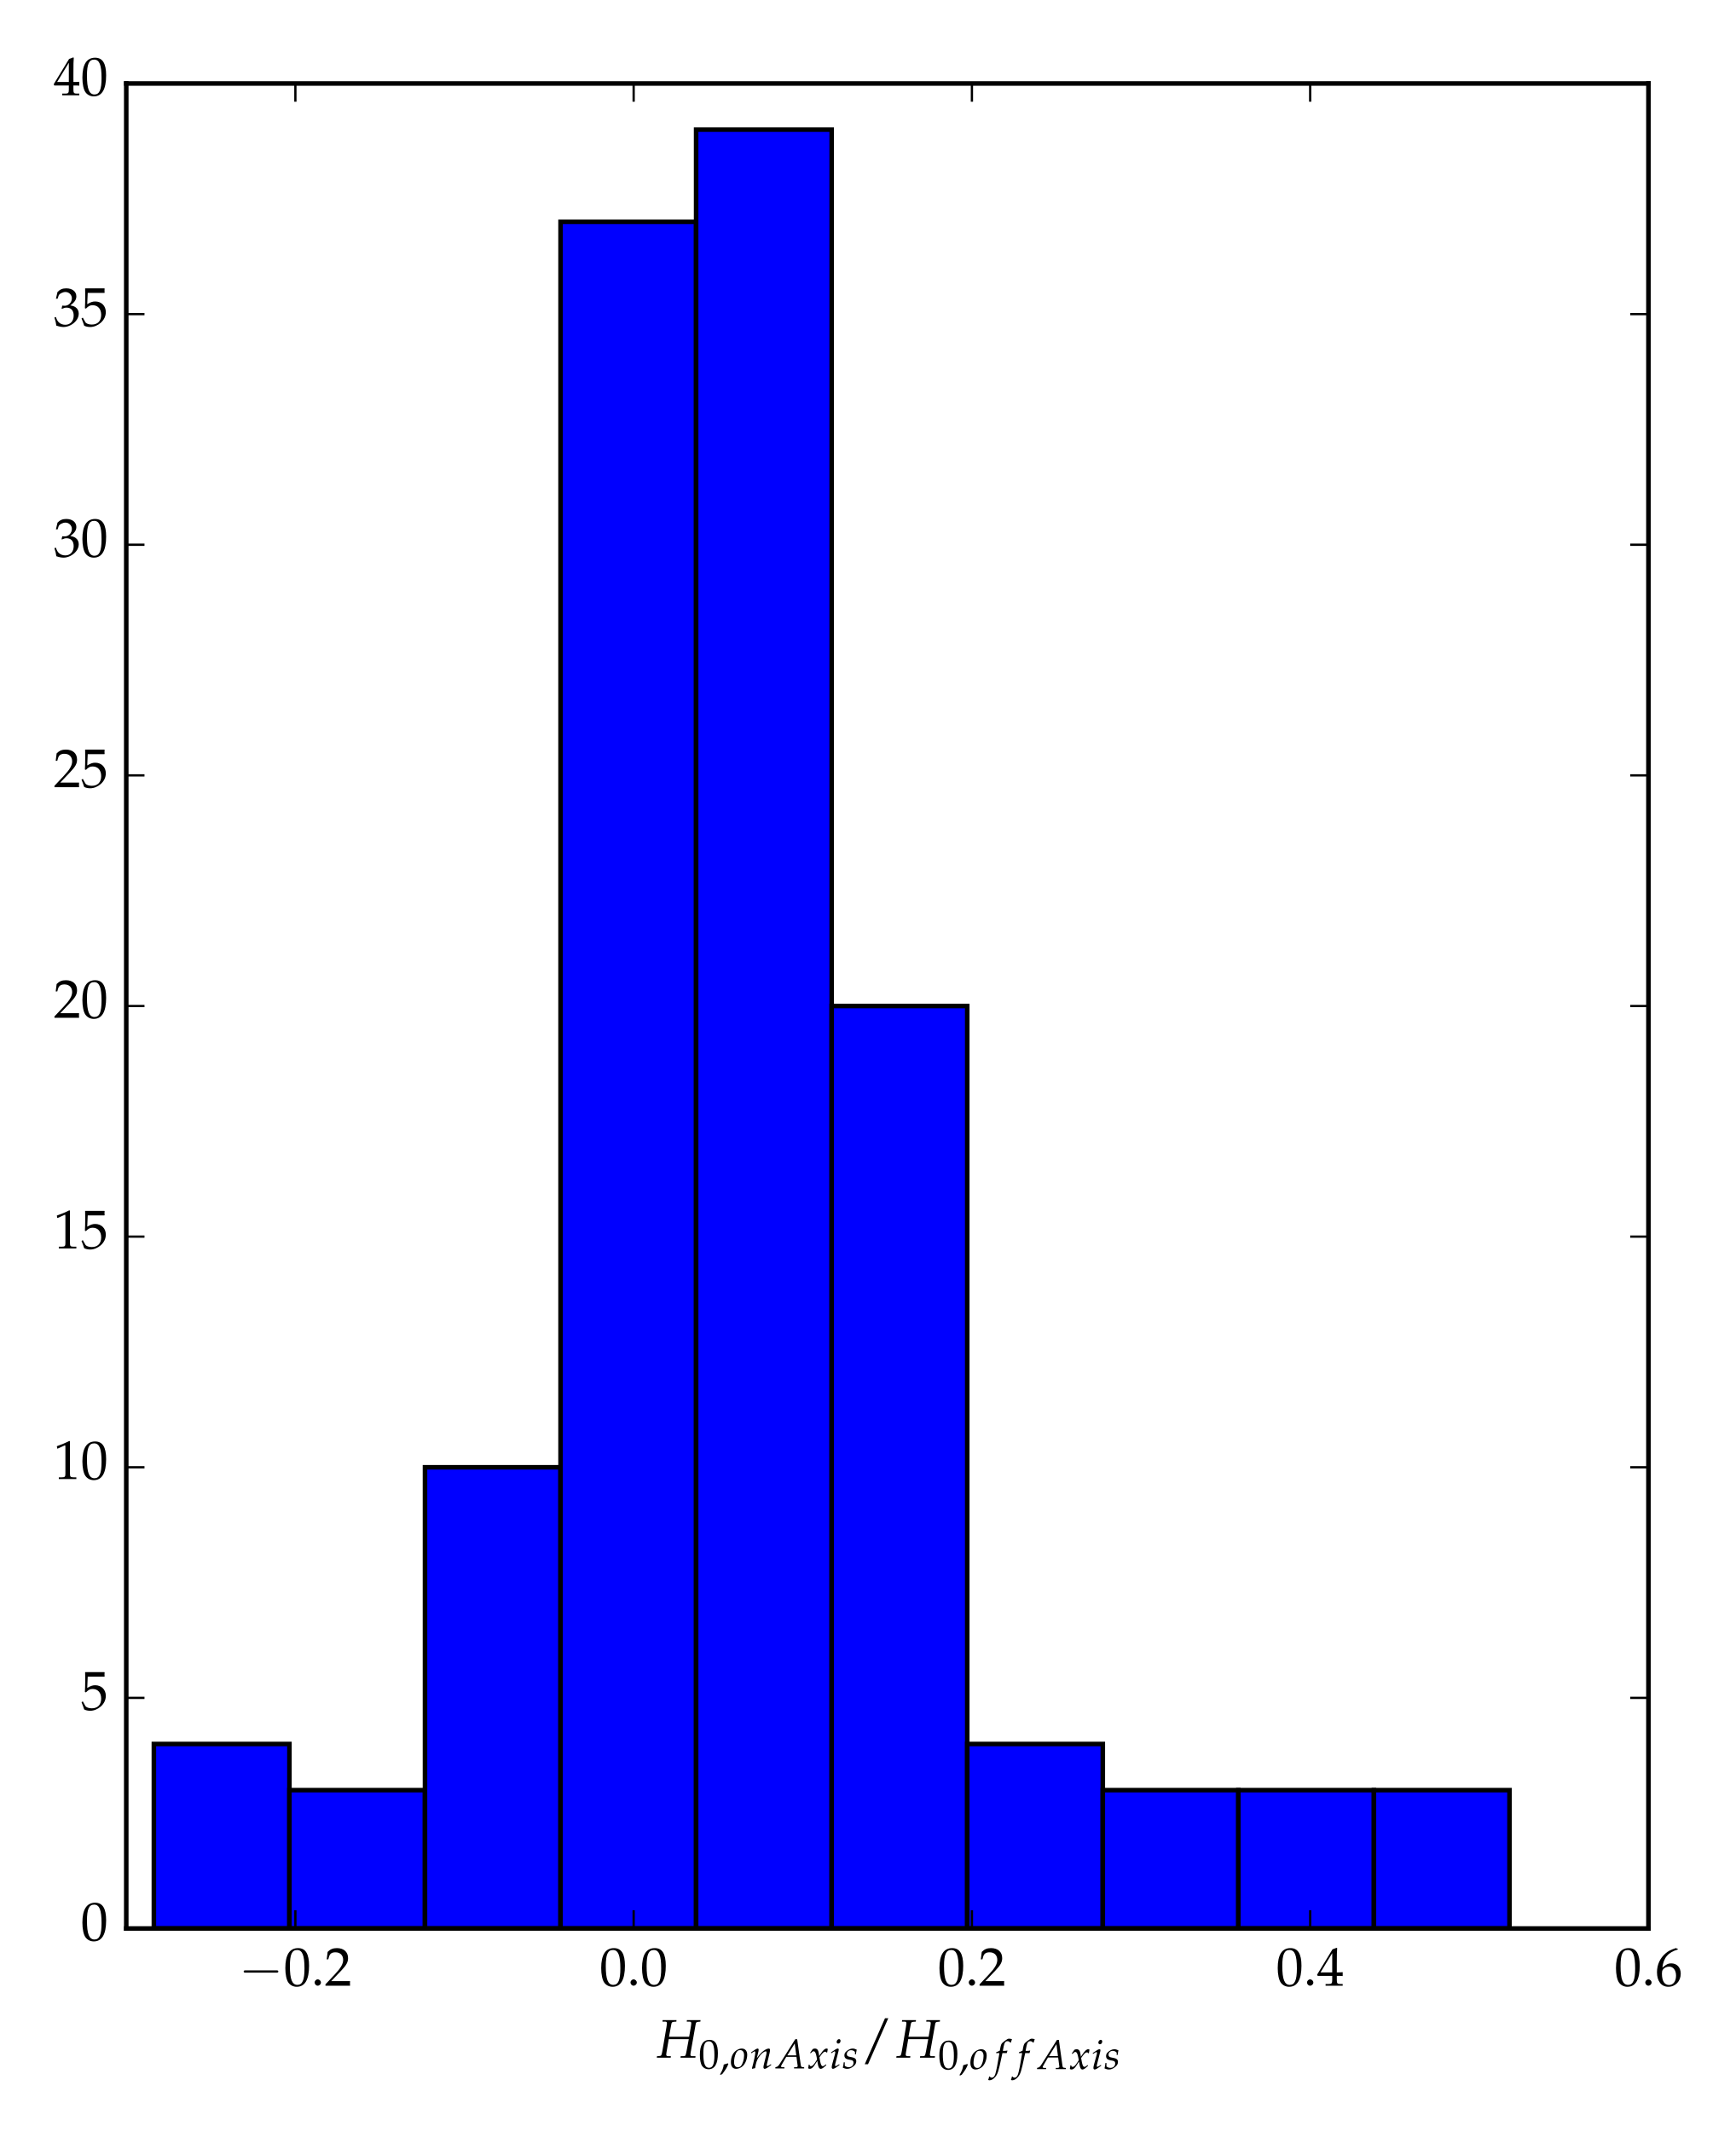
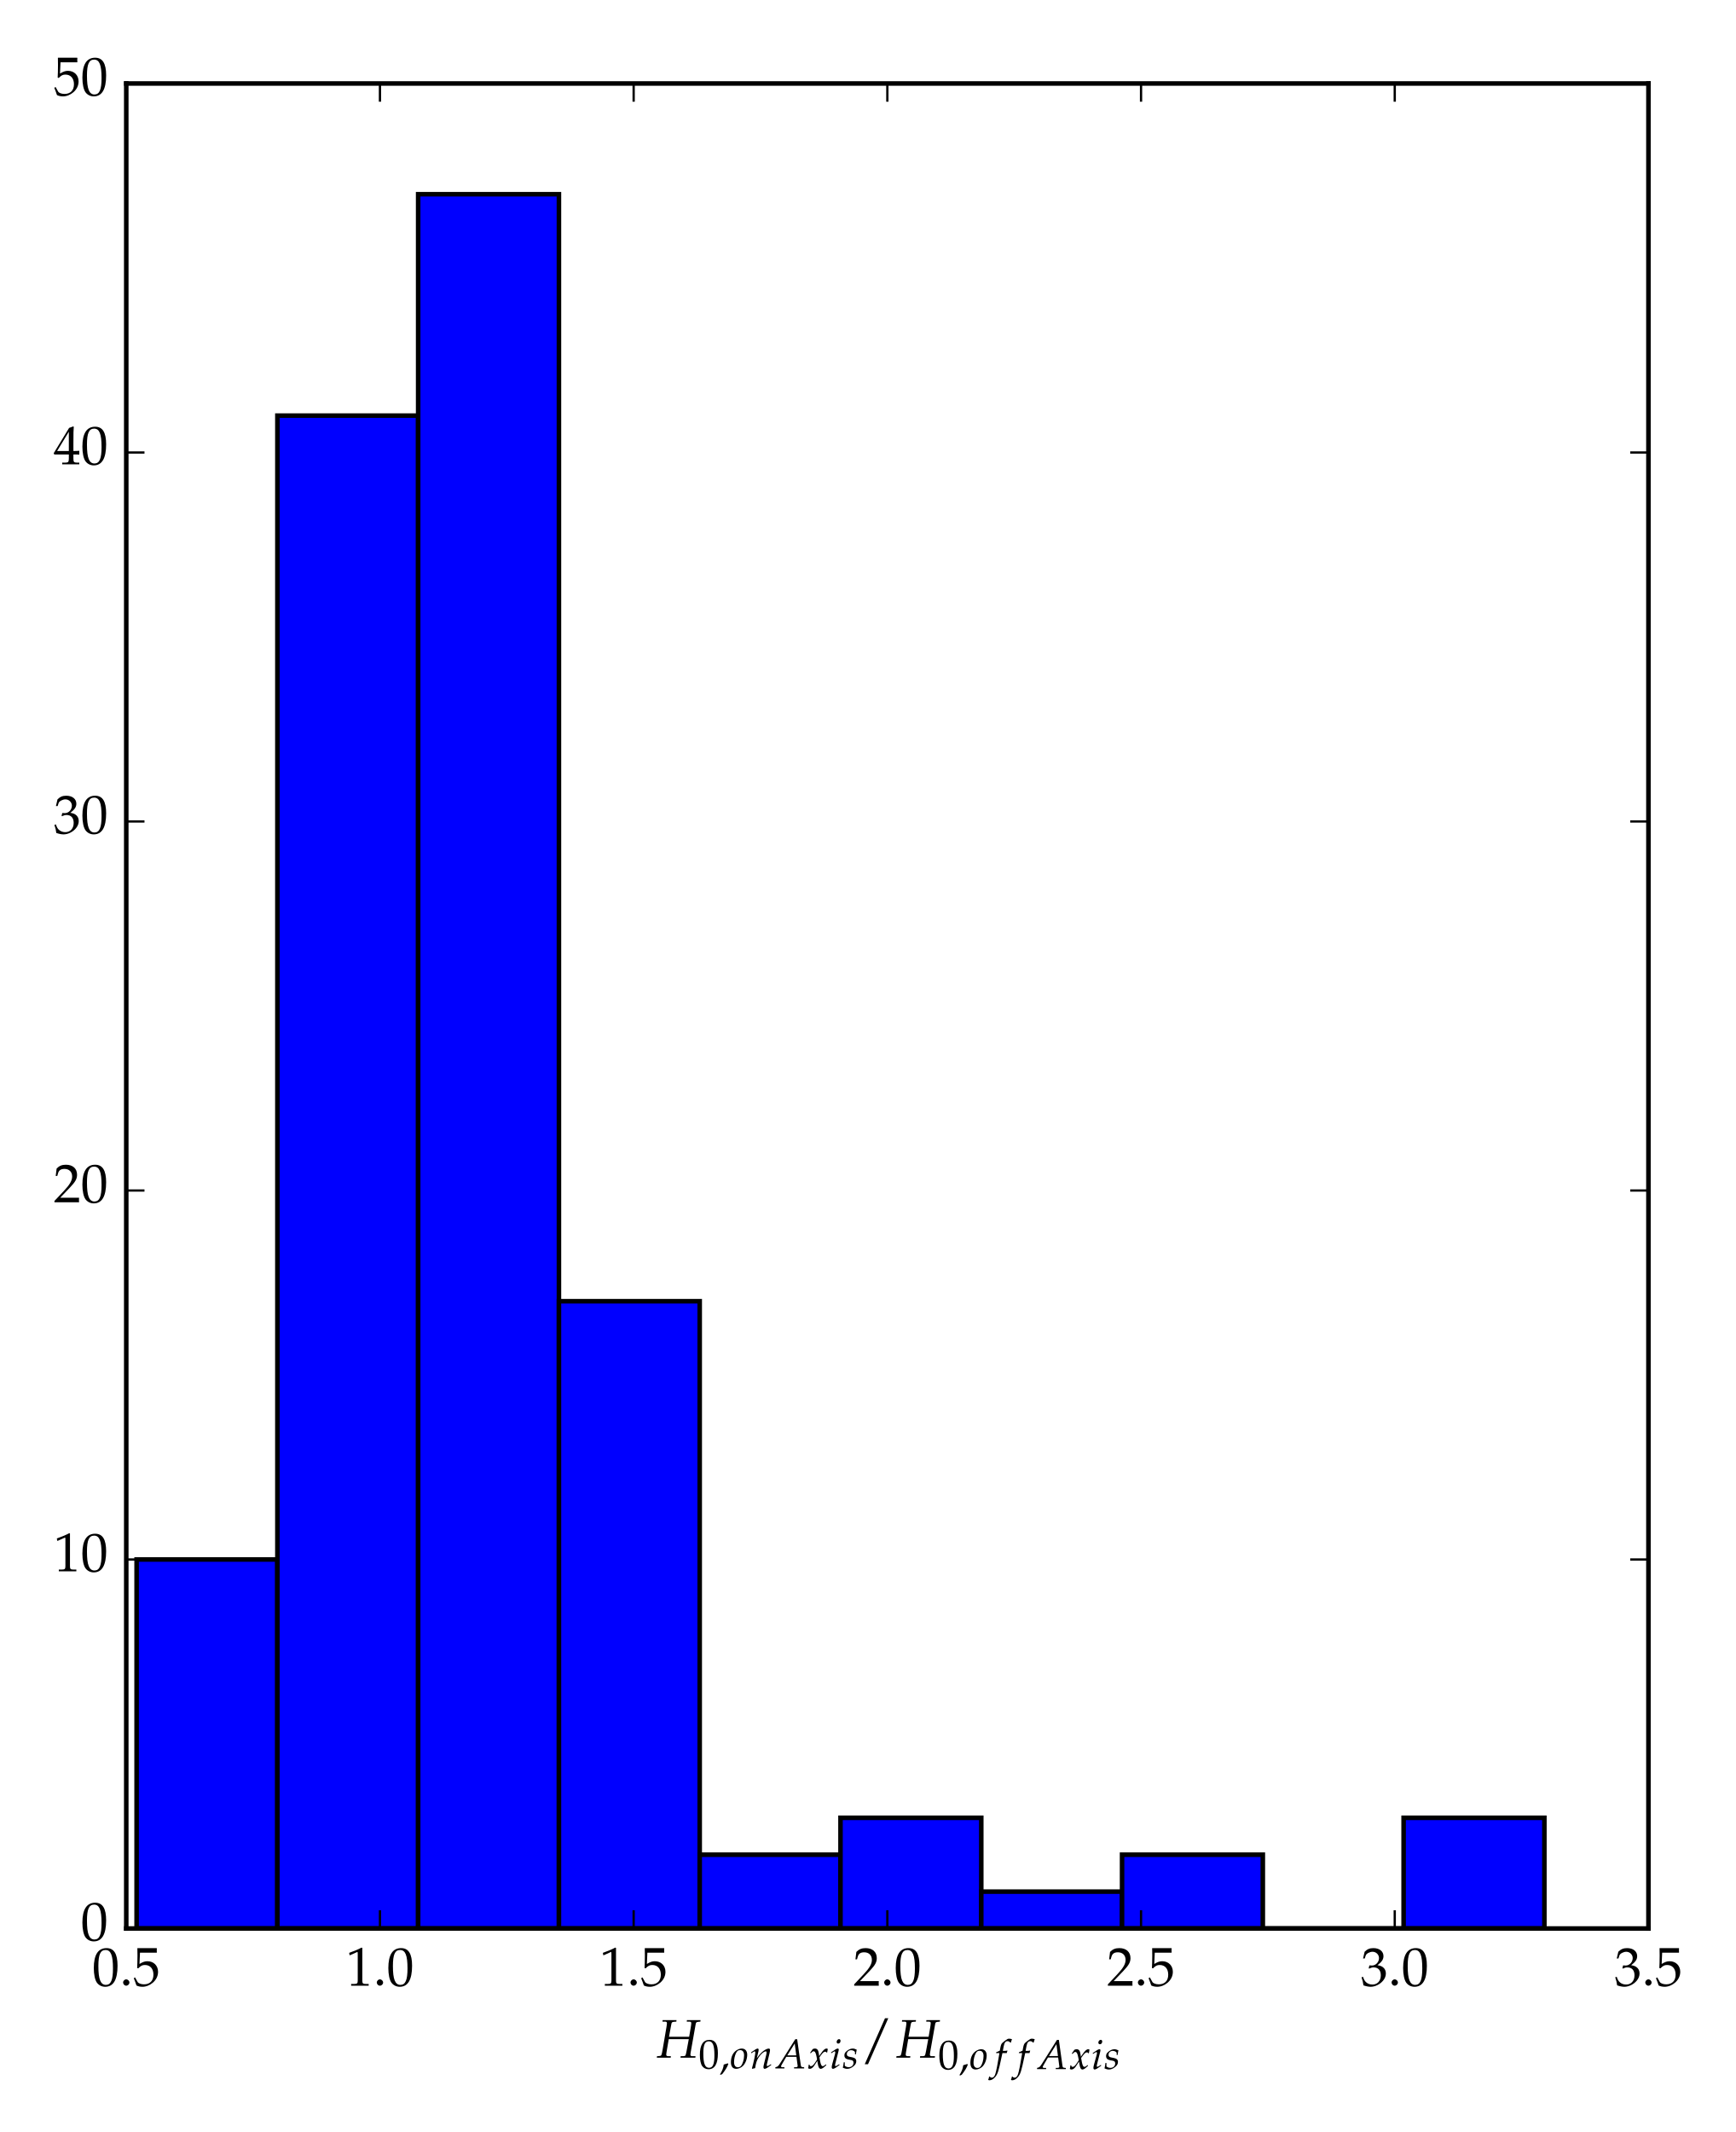
<svg xmlns="http://www.w3.org/2000/svg" xmlns:xlink="http://www.w3.org/1999/xlink" height="468pt" version="1.1" viewBox="0 0 381 468" width="381pt">
  <defs>
    <style type="text/css">
*{stroke-linecap:butt;stroke-linejoin:round;stroke-miterlimit:100000;}
  </style>
  </defs>
  <g id="figure_1">
    <g id="patch_1">
      <path d="M 0 468  L 381.6 468  L 381.6 0  L 0 0  z " style="fill:#ffffff;" />
    </g>
    <g id="axes_1">
      <g id="patch_2">
        <path d="M 27.72 423.329  L 361.915 423.329  L 361.915 18.326  L 27.72 18.326  z " style="fill:#ffffff;" />
      </g>
      <g id="patch_3">
-         <path clip-path="url(#p0ccf993b15)" d="M 33.78 423.329  L 63.543 423.329  L 63.543 382.829  L 33.78 382.829  z " style="fill:#0000ff;stroke:#000000;stroke-linejoin:miter;" />
+         <path clip-path="url(#p5c211e9684)" d="M 29.99 423.329  L 60.898 423.329  L 60.898 342.329  L 29.99 342.329  z " style="fill:#0000ff;stroke:#000000;stroke-linejoin:miter;" />
      </g>
      <g id="patch_4">
-         <path clip-path="url(#p0ccf993b15)" d="M 63.543 423.329  L 93.306 423.329  L 93.306 392.954  L 63.543 392.954  z " style="fill:#0000ff;stroke:#000000;stroke-linejoin:miter;" />
+         <path clip-path="url(#p5c211e9684)" d="M 60.898 423.329  L 91.806 423.329  L 91.806 91.227  L 60.898 91.227  z " style="fill:#0000ff;stroke:#000000;stroke-linejoin:miter;" />
      </g>
      <g id="patch_5">
-         <path clip-path="url(#p0ccf993b15)" d="M 93.306 423.329  L 123.069 423.329  L 123.069 322.079  L 93.306 322.079  z " style="fill:#0000ff;stroke:#000000;stroke-linejoin:miter;" />
+         <path clip-path="url(#p5c211e9684)" d="M 91.806 423.329  L 122.714 423.329  L 122.714 42.627  L 91.806 42.627  z " style="fill:#0000ff;stroke:#000000;stroke-linejoin:miter;" />
      </g>
      <g id="patch_6">
-         <path clip-path="url(#p0ccf993b15)" d="M 123.069 423.329  L 152.832 423.329  L 152.832 48.702  L 123.069 48.702  z " style="fill:#0000ff;stroke:#000000;stroke-linejoin:miter;" />
+         <path clip-path="url(#p5c211e9684)" d="M 122.714 423.329  L 153.622 423.329  L 153.622 285.628  L 122.714 285.628  z " style="fill:#0000ff;stroke:#000000;stroke-linejoin:miter;" />
      </g>
      <g id="patch_7">
-         <path clip-path="url(#p0ccf993b15)" d="M 152.832 423.329  L 182.595 423.329  L 182.595 28.451  L 152.832 28.451  z " style="fill:#0000ff;stroke:#000000;stroke-linejoin:miter;" />
+         <path clip-path="url(#p5c211e9684)" d="M 153.622 423.329  L 184.53 423.329  L 184.53 407.129  L 153.622 407.129  z " style="fill:#0000ff;stroke:#000000;stroke-linejoin:miter;" />
      </g>
      <g id="patch_8">
-         <path clip-path="url(#p0ccf993b15)" d="M 182.595 423.329  L 212.358 423.329  L 212.358 220.828  L 182.595 220.828  z " style="fill:#0000ff;stroke:#000000;stroke-linejoin:miter;" />
+         <path clip-path="url(#p5c211e9684)" d="M 184.53 423.329  L 215.439 423.329  L 215.439 399.029  L 184.53 399.029  z " style="fill:#0000ff;stroke:#000000;stroke-linejoin:miter;" />
      </g>
      <g id="patch_9">
-         <path clip-path="url(#p0ccf993b15)" d="M 212.358 423.329  L 242.121 423.329  L 242.121 382.829  L 212.358 382.829  z " style="fill:#0000ff;stroke:#000000;stroke-linejoin:miter;" />
+         <path clip-path="url(#p5c211e9684)" d="M 215.439 423.329  L 246.347 423.329  L 246.347 415.229  L 215.439 415.229  z " style="fill:#0000ff;stroke:#000000;stroke-linejoin:miter;" />
      </g>
      <g id="patch_10">
-         <path clip-path="url(#p0ccf993b15)" d="M 242.121 423.329  L 271.883 423.329  L 271.883 392.954  L 242.121 392.954  z " style="fill:#0000ff;stroke:#000000;stroke-linejoin:miter;" />
+         <path clip-path="url(#p5c211e9684)" d="M 246.347 423.329  L 277.255 423.329  L 277.255 407.129  L 246.347 407.129  z " style="fill:#0000ff;stroke:#000000;stroke-linejoin:miter;" />
      </g>
      <g id="patch_11">
-         <path clip-path="url(#p0ccf993b15)" d="M 271.883 423.329  L 301.646 423.329  L 301.646 392.954  L 271.883 392.954  z " style="fill:#0000ff;stroke:#000000;stroke-linejoin:miter;" />
+         <path clip-path="url(#p5c211e9684)" d="M 277.255 423.329  L 308.163 423.329  L 308.163 423.329  L 277.255 423.329  z " style="fill:#0000ff;stroke:#000000;stroke-linejoin:miter;" />
      </g>
      <g id="patch_12">
-         <path clip-path="url(#p0ccf993b15)" d="M 301.646 423.329  L 331.409 423.329  L 331.409 392.954  L 301.646 392.954  z " style="fill:#0000ff;stroke:#000000;stroke-linejoin:miter;" />
+         <path clip-path="url(#p5c211e9684)" d="M 308.163 423.329  L 339.071 423.329  L 339.071 399.029  L 308.163 399.029  z " style="fill:#0000ff;stroke:#000000;stroke-linejoin:miter;" />
      </g>
      <g id="patch_13">
        <path d="M 27.72 18.326  L 361.915 18.326  " style="fill:none;stroke:#000000;stroke-linecap:square;stroke-linejoin:miter;" />
      </g>
      <g id="patch_14">
        <path d="M 361.915 423.329  L 361.915 18.326  " style="fill:none;stroke:#000000;stroke-linecap:square;stroke-linejoin:miter;" />
      </g>
      <g id="patch_15">
        <path d="M 27.72 423.329  L 361.915 423.329  " style="fill:none;stroke:#000000;stroke-linecap:square;stroke-linejoin:miter;" />
      </g>
      <g id="patch_16">
        <path d="M 27.72 423.329  L 27.72 18.326  " style="fill:none;stroke:#000000;stroke-linecap:square;stroke-linejoin:miter;" />
      </g>
      <g id="matplotlib.axis_1">
        <g id="xtick_1">
          <g id="line2d_1">
            <defs>
-               <path d="M 0 0  L 0 -4  " id="m94adaac18e" style="stroke:#000000;stroke-width:0.5;" />
-             </defs>
-             <g>
-               <use style="stroke:#000000;stroke-width:0.5;" x="64.852" xlink:href="#m94adaac18e" y="423.329" />
+               <path d="M 0 0  L 0 -4  " id="mfc9094aa50" style="stroke:#000000;stroke-width:0.5;" />
+             </defs>
+             <g>
+               <use style="stroke:#000000;stroke-width:0.5;" x="27.72" xlink:href="#mfc9094aa50" y="423.329" />
            </g>
          </g>
          <g id="line2d_2">
            <defs>
-               <path d="M 0 0  L 0 4  " id="m0ffe800ab4" style="stroke:#000000;stroke-width:0.5;" />
-             </defs>
-             <g>
-               <use style="stroke:#000000;stroke-width:0.5;" x="64.852" xlink:href="#m0ffe800ab4" y="18.326" />
+               <path d="M 0 0  L 0 4  " id="m5d62b3f1b4" style="stroke:#000000;stroke-width:0.5;" />
+             </defs>
+             <g>
+               <use style="stroke:#000000;stroke-width:0.5;" x="27.72" xlink:href="#m5d62b3f1b4" y="18.326" />
            </g>
          </g>
          <g id="text_1">
            <defs>
-               <path d="M 65.906 23  C 67.594 23 69.406 23 69.406 25  C 69.406 27 67.594 27 65.906 27  L 11.797 27  C 10.094 27 8.297 27 8.297 25  C 8.297 23 10.094 23 11.797 23  z " id="CMSY10-0" />
              <path d="M 12.406 11.625  C 9.406 11.625 6.703 8.812 6.703 5.812  C 6.703 2.797 9.406 0 12.297 0  C 15.5 0 18.297 2.703 18.297 5.812  C 18.297 8.812 15.5 11.625 12.406 11.625  " id="URW_Palladio_L_Roman-46" />
-               <path d="M 1.594 2.5  L 1.594 0  C 20.297 0 20.297 0 23.906 0  C 27.5 0 27.5 0 46.797 0  C 46.594 1.953 46.594 2.906 46.594 4.203  C 46.594 5.438 46.594 6.359 46.797 8.422  C 35.297 8.422 30.703 8.422 12.203 8.422  L 30.406 27.516  C 40.094 37.719 43.094 43.172 43.094 50.594  C 43.094 61.969 35.297 69 22.594 69  C 15.406 69 10.5 67 5.594 62.016  L 3.906 48.422  L 6.797 48.422  L 8.094 53.016  C 9.703 58.797 13.297 61.297 20 61.297  C 28.594 61.297 34.094 55.891 34.094 47.422  C 34.094 39.922 29.906 32.547 18.594 20.562  z " id="URW_Palladio_L_Roman-50" />
+               <path d="M 12.703 60.578  C 25.594 60.578 31.203 60.578 43.203 60.578  L 43.703 61.047  C 43.5 62.75 43.5 63.5 43.5 64.75  C 43.5 66.078 43.5 66.828 43.703 68.531  L 43.203 69  C 35.703 69 31.203 69 25.797 69  C 20.297 69 15.906 69 8.406 69  L 7.906 68.797  C 8 62.672 8.094 58.266 8.094 55.047  C 8.094 46.516 7.797 36.875 7.5 32.453  L 9.5 31.844  C 14.203 36.578 16.906 38 21.797 38  C 31.406 38 37.406 31.141 37.406 20.25  C 37.406 9.062 31 2.5 20.094 2.5  C 14.703 2.5 9.703 4.328 8.297 6.938  L 3.703 15.203  L 1.297 13.797  C 3.594 8.062 4.797 4.844 6.203 0.422  C 9 -1.109 13 -2 17.297 -2  C 24 -2 31.094 0.922 36.594 5.75  C 42.703 11.188 45.906 18.031 45.906 25.469  C 45.906 36.859 37.797 44.906 26.406 44.906  C 21.594 44.906 18 43.609 11.797 39.906  z " id="URW_Palladio_L_Roman-53" />
              <path d="M 26.297 69  C 10.797 69 2.906 56.688 2.906 32.453  C 2.906 20.719 5 10.625 8.5 5.719  C 12 0.797 17.594 -2 23.797 -2  C 38.906 -2 46.5 11.016 46.5 36.656  C 46.5 58.578 40 69 26.297 69  M 24.5 65.5  C 34.203 65.5 38.094 55.688 38.094 31.641  C 38.094 10.328 34.297 1.5 25.094 1.5  C 15.406 1.5 11.297 11.625 11.297 36.062  C 11.297 57.188 15 65.5 24.5 65.5  " id="URW_Palladio_L_Roman-48" />
            </defs>
-             <g transform="translate(52.46401 435.8832)scale(0.12 -0.12)">
-               <use transform="scale(1.038107)" xlink:href="#CMSY10-0" />
-               <use transform="translate(81.9417 0.0)scale(0.996264)" xlink:href="#URW_Palladio_L_Roman-48" />
-               <use transform="translate(131.7549 0.0)scale(0.996264)" xlink:href="#URW_Palladio_L_Roman-46" />
-               <use transform="translate(156.6615 0.0)scale(0.996264)" xlink:href="#URW_Palladio_L_Roman-50" />
+             <g transform="translate(20.24767 435.8832)scale(0.12 -0.12)">
+               <use transform="scale(0.996264)" xlink:href="#URW_Palladio_L_Roman-48" />
+               <use transform="translate(49.8132 0.0)scale(0.996264)" xlink:href="#URW_Palladio_L_Roman-46" />
+               <use transform="translate(74.7198 0.0)scale(0.996264)" xlink:href="#URW_Palladio_L_Roman-53" />
            </g>
          </g>
        </g>
        <g id="xtick_2">
          <g id="line2d_3">
            <g>
-               <use style="stroke:#000000;stroke-width:0.5;" x="139.118" xlink:href="#m94adaac18e" y="423.329" />
+               <use style="stroke:#000000;stroke-width:0.5;" x="83.419" xlink:href="#mfc9094aa50" y="423.329" />
            </g>
          </g>
          <g id="line2d_4">
            <g>
-               <use style="stroke:#000000;stroke-width:0.5;" x="139.118" xlink:href="#m0ffe800ab4" y="18.326" />
+               <use style="stroke:#000000;stroke-width:0.5;" x="83.419" xlink:href="#m5d62b3f1b4" y="18.326" />
            </g>
          </g>
          <g id="text_2">
-             <g transform="translate(131.6462 435.8832)scale(0.12 -0.12)">
-               <use transform="scale(0.996264)" xlink:href="#URW_Palladio_L_Roman-48" />
+             <defs>
+               <path d="M 6.703 56  L 7.703 56  L 20.594 61.812  C 20.703 61.906 20.797 61.906 20.906 61.906  C 21.5 61.906 21.703 61.016 21.703 58.609  L 21.703 9.578  C 21.703 4.312 20.594 3.203 15.203 3.203  L 9.594 3.203  L 9.594 0  C 25 0 25 0 26.094 0  C 27.406 0 29.594 0 33 0  C 34.203 0 37.703 0 41.797 0  L 41.797 3.203  L 36.594 3.203  C 31.094 3.203 30.094 4.312 30.094 9.562  L 30.094 69.422  L 28.703 69.922  C 22.203 66.516 15.094 63.516 6 60.312  z " id="URW_Palladio_L_Roman-49" />
+             </defs>
+             <g transform="translate(75.94693 435.8832)scale(0.12 -0.12)">
+               <use transform="scale(0.996264)" xlink:href="#URW_Palladio_L_Roman-49" />
              <use transform="translate(49.8132 0.0)scale(0.996264)" xlink:href="#URW_Palladio_L_Roman-46" />
              <use transform="translate(74.7198 0.0)scale(0.996264)" xlink:href="#URW_Palladio_L_Roman-48" />
            </g>
          </g>
        </g>
        <g id="xtick_3">
          <g id="line2d_5">
            <g>
-               <use style="stroke:#000000;stroke-width:0.5;" x="213.384" xlink:href="#m94adaac18e" y="423.329" />
+               <use style="stroke:#000000;stroke-width:0.5;" x="139.118" xlink:href="#mfc9094aa50" y="423.329" />
            </g>
          </g>
          <g id="line2d_6">
            <g>
-               <use style="stroke:#000000;stroke-width:0.5;" x="213.384" xlink:href="#m0ffe800ab4" y="18.326" />
+               <use style="stroke:#000000;stroke-width:0.5;" x="139.118" xlink:href="#m5d62b3f1b4" y="18.326" />
            </g>
          </g>
          <g id="text_3">
-             <g transform="translate(205.9119 435.8832)scale(0.12 -0.12)">
-               <use transform="scale(0.996264)" xlink:href="#URW_Palladio_L_Roman-48" />
-               <use transform="translate(49.8132 0.0)scale(0.996264)" xlink:href="#URW_Palladio_L_Roman-46" />
-               <use transform="translate(74.7198 0.0)scale(0.996264)" xlink:href="#URW_Palladio_L_Roman-50" />
+             <g transform="translate(131.6462 435.8832)scale(0.12 -0.12)">
+               <use transform="scale(0.996264)" xlink:href="#URW_Palladio_L_Roman-49" />
+               <use transform="translate(49.8132 0.0)scale(0.996264)" xlink:href="#URW_Palladio_L_Roman-46" />
+               <use transform="translate(74.7198 0.0)scale(0.996264)" xlink:href="#URW_Palladio_L_Roman-53" />
            </g>
          </g>
        </g>
        <g id="xtick_4">
          <g id="line2d_7">
            <g>
-               <use style="stroke:#000000;stroke-width:0.5;" x="287.65" xlink:href="#m94adaac18e" y="423.329" />
+               <use style="stroke:#000000;stroke-width:0.5;" x="194.817" xlink:href="#mfc9094aa50" y="423.329" />
            </g>
          </g>
          <g id="line2d_8">
            <g>
-               <use style="stroke:#000000;stroke-width:0.5;" x="287.65" xlink:href="#m0ffe800ab4" y="18.326" />
+               <use style="stroke:#000000;stroke-width:0.5;" x="194.817" xlink:href="#m5d62b3f1b4" y="18.326" />
            </g>
          </g>
          <g id="text_4">
            <defs>
-               <path d="M 28 18  L 28 10.516  C 28 4.516 26.906 3.109 22 3.109  L 15.797 3.109  L 15.797 0  C 29.094 0 29.094 0 31.5 0  C 33.906 0 33.906 0 47.203 0  L 47.203 3.109  L 42.406 3.109  C 37.5 3.109 36.406 4.406 36.406 10.453  L 36.406 18  C 42.297 18 44.406 18 47.203 17.703  L 47.203 24.812  C 42.5 24.422 40.594 24.422 39.094 24.422  L 38.797 24.422  L 36.406 24.422  L 36.406 38.391  C 36.406 56.25 36.594 64.875 37.094 69  L 35.906 69.5  L 28.5 66.797  L 0.203 20.297  L 1.297 18  z M 28 24.422  L 6.5 24.422  L 28 59.781  z " id="URW_Palladio_L_Roman-52" />
-             </defs>
-             <g transform="translate(280.1776 435.8832)scale(0.12 -0.12)">
-               <use transform="scale(0.996264)" xlink:href="#URW_Palladio_L_Roman-48" />
-               <use transform="translate(49.8132 0.0)scale(0.996264)" xlink:href="#URW_Palladio_L_Roman-46" />
-               <use transform="translate(74.7198 0.0)scale(0.996264)" xlink:href="#URW_Palladio_L_Roman-52" />
+               <path d="M 1.594 2.5  L 1.594 0  C 20.297 0 20.297 0 23.906 0  C 27.5 0 27.5 0 46.797 0  C 46.594 1.953 46.594 2.906 46.594 4.203  C 46.594 5.438 46.594 6.359 46.797 8.422  C 35.297 8.422 30.703 8.422 12.203 8.422  L 30.406 27.516  C 40.094 37.719 43.094 43.172 43.094 50.594  C 43.094 61.969 35.297 69 22.594 69  C 15.406 69 10.5 67 5.594 62.016  L 3.906 48.422  L 6.797 48.422  L 8.094 53.016  C 9.703 58.797 13.297 61.297 20 61.297  C 28.594 61.297 34.094 55.891 34.094 47.422  C 34.094 39.922 29.906 32.547 18.594 20.562  z " id="URW_Palladio_L_Roman-50" />
+             </defs>
+             <g transform="translate(187.3455 435.8832)scale(0.12 -0.12)">
+               <use transform="scale(0.996264)" xlink:href="#URW_Palladio_L_Roman-50" />
+               <use transform="translate(49.8132 0.0)scale(0.996264)" xlink:href="#URW_Palladio_L_Roman-46" />
+               <use transform="translate(74.7198 0.0)scale(0.996264)" xlink:href="#URW_Palladio_L_Roman-48" />
            </g>
          </g>
        </g>
        <g id="xtick_5">
          <g id="line2d_9">
            <g>
-               <use style="stroke:#000000;stroke-width:0.5;" x="361.915" xlink:href="#m94adaac18e" y="423.329" />
+               <use style="stroke:#000000;stroke-width:0.5;" x="250.517" xlink:href="#mfc9094aa50" y="423.329" />
            </g>
          </g>
          <g id="line2d_10">
            <g>
-               <use style="stroke:#000000;stroke-width:0.5;" x="361.915" xlink:href="#m0ffe800ab4" y="18.326" />
+               <use style="stroke:#000000;stroke-width:0.5;" x="250.517" xlink:href="#m5d62b3f1b4" y="18.326" />
            </g>
          </g>
          <g id="text_5">
-             <defs>
-               <path d="M 41.594 67.344  L 37.906 69.047  C 28.297 65.844 24.203 63.844 19.094 59.438  C 8.797 50.719 3.203 38.5 3.203 24.766  C 3.203 8.219 11.203 -2 24.094 -2  C 37.094 -2 46.797 8.312 46.797 21.953  C 46.797 33.484 39.906 41 29.297 41  C 24.297 41 21.297 39.688 15.406 34.984  C 14.297 34.078 14.203 33.984 13.094 33.188  C 15.203 51.312 23.594 61.141 41.594 66.547  z M 25.5 34.984  C 33.094 34.984 38.203 28.375 38.203 18.453  C 38.203 8.016 33.094 1.297 25.406 1.297  C 16.906 1.297 12.297 8.609 12.297 22.062  C 12.297 25.562 12.703 27.469 13.797 29.172  C 16 32.578 20.703 34.984 25.5 34.984  " id="URW_Palladio_L_Roman-54" />
-             </defs>
+             <g transform="translate(243.0447 435.8832)scale(0.12 -0.12)">
+               <use transform="scale(0.996264)" xlink:href="#URW_Palladio_L_Roman-50" />
+               <use transform="translate(49.8132 0.0)scale(0.996264)" xlink:href="#URW_Palladio_L_Roman-46" />
+               <use transform="translate(74.7198 0.0)scale(0.996264)" xlink:href="#URW_Palladio_L_Roman-53" />
+             </g>
+           </g>
+         </g>
+         <g id="xtick_6">
+           <g id="line2d_11">
+             <g>
+               <use style="stroke:#000000;stroke-width:0.5;" x="306.216" xlink:href="#mfc9094aa50" y="423.329" />
+             </g>
+           </g>
+           <g id="line2d_12">
+             <g>
+               <use style="stroke:#000000;stroke-width:0.5;" x="306.216" xlink:href="#m5d62b3f1b4" y="18.326" />
+             </g>
+           </g>
+           <g id="text_6">
+             <defs>
+               <path d="M 4.297 49.953  L 7.406 49.953  L 9.203 55.531  C 10.297 58.906 16.594 62.297 21.797 62.297  C 28.297 62.297 33.594 57.016 33.594 50.75  C 33.594 43.281 27.703 37 20.594 37  C 19.797 37 18.703 37 17.406 37.203  L 15.906 37.203  L 14.703 31.984  L 15.406 31.375  C 19.203 33.094 21.094 33.594 23.797 33.594  C 32.094 33.594 36.906 28.266 36.906 19.094  C 36.906 8.844 30.797 2.109 21.5 2.109  C 16.906 2.109 12.797 3.609 9.797 6.422  C 7.406 8.641 6.094 10.953 4.203 16.391  L 1.5 15.391  C 3.594 9.266 4.406 5.641 5 0.609  C 10.297 -1.203 14.703 -2 18.406 -2  C 26.406 -2 35.594 2.516 41.094 9.266  C 44.5 13.391 46.203 17.812 46.203 22.531  C 46.203 27.359 44.203 31.594 40.594 34.094  C 38.094 35.906 35.797 36.719 30.797 37.609  C 38.797 43.797 41.797 48.375 41.797 54.25  C 41.797 63.125 34.406 69 23.297 69  C 16.5 69 12 67.109 7.203 62.328  z " id="URW_Palladio_L_Roman-51" />
+             </defs>
+             <g transform="translate(298.744 435.8832)scale(0.12 -0.12)">
+               <use transform="scale(0.996264)" xlink:href="#URW_Palladio_L_Roman-51" />
+               <use transform="translate(49.8132 0.0)scale(0.996264)" xlink:href="#URW_Palladio_L_Roman-46" />
+               <use transform="translate(74.7198 0.0)scale(0.996264)" xlink:href="#URW_Palladio_L_Roman-48" />
+             </g>
+           </g>
+         </g>
+         <g id="xtick_7">
+           <g id="line2d_13">
+             <g>
+               <use style="stroke:#000000;stroke-width:0.5;" x="361.915" xlink:href="#mfc9094aa50" y="423.329" />
+             </g>
+           </g>
+           <g id="line2d_14">
+             <g>
+               <use style="stroke:#000000;stroke-width:0.5;" x="361.915" xlink:href="#m5d62b3f1b4" y="18.326" />
+             </g>
+           </g>
+           <g id="text_7">
            <g transform="translate(354.4432 435.8832)scale(0.12 -0.12)">
-               <use transform="scale(0.996264)" xlink:href="#URW_Palladio_L_Roman-48" />
-               <use transform="translate(49.8132 0.0)scale(0.996264)" xlink:href="#URW_Palladio_L_Roman-46" />
-               <use transform="translate(74.7198 0.0)scale(0.996264)" xlink:href="#URW_Palladio_L_Roman-54" />
-             </g>
-           </g>
-         </g>
-         <g id="text_6">
+               <use transform="scale(0.996264)" xlink:href="#URW_Palladio_L_Roman-51" />
+               <use transform="translate(49.8132 0.0)scale(0.996264)" xlink:href="#URW_Palladio_L_Roman-46" />
+               <use transform="translate(74.7198 0.0)scale(0.996264)" xlink:href="#URW_Palladio_L_Roman-53" />
+             </g>
+           </g>
+         </g>
+         <g id="text_8">
          <defs>
            <path d="M 27.797 48  C 23.5 48 18.797 46.297 14.297 43.141  C 6.203 37.359 1.703 27.328 1.703 15.203  C 1.703 4.656 6.203 -1 14.5 -1  C 20 -1 26 1.594 30.5 5.75  C 36.703 11.609 41.094 22.953 41.094 32.984  C 41.094 42.344 36.094 48 27.797 48  M 24.094 44.219  C 30.203 44.219 33.5 39.75 33.5 31.406  C 33.5 21.859 30.406 11.328 26 6.062  C 24.203 3.984 21.594 2.781 18.5 2.781  C 12.703 2.781 9.297 7.25 9.297 15.094  C 9.297 26.328 13.203 38.547 18.094 42.516  C 19.406 43.609 21.703 44.219 24.094 44.219  " id="URW_Palladio_L_Italic-111" />
            <path d="M 2.406 38.609  L 3.094 36.609  L 6.297 38.703  C 10 41.016 10.297 41.203 11 41.203  C 12.094 41.203 12.797 40.219 12.797 38.719  C 12.797 33.625 8.703 14.359 4.594 0.094  L 5.297 -1  C 7.797 -0.312 10.094 0.281 12.297 0.688  C 14.203 13.266 16.297 19.75 20.906 26.641  C 26.297 35.016 33.797 41.203 38.297 41.203  C 39.406 41.203 40 40.312 40 38.812  C 40 37.016 39.703 34.922 38.906 31.734  L 33.703 10.578  C 32.797 6.875 32.406 4.594 32.406 3  C 32.406 0.484 33.5 -1 35.406 -1  C 38 -1 41.594 1.078 51.406 8.375  L 50.406 10.172  L 47.797 8.484  C 44.906 6.578 42.703 5.484 41.703 5.484  C 41 5.484 40.406 6.375 40.406 7.469  C 40.406 7.969 40.5 9.078 40.594 9.484  L 47.203 37.016  C 47.906 39.922 48.297 42.703 48.297 44.391  C 48.297 46.703 47.203 48 45.203 48  C 41 48 34.094 44.219 28.203 38.719  C 24.406 35.219 21.594 31.828 16.406 24.547  L 20.203 40.609  C 20.594 42.406 20.797 43.594 20.797 44.703  C 20.797 46.797 20 48 18.5 48  C 16.406 48 12.5 45.812 5.203 40.609  z " id="URW_Palladio_L_Italic-110" />
            <path d="M 2.094 8.844  C 2.094 6.844 1.906 5.578 1.297 2.391  C 1.094 1.203 1 0.906 0.906 0.203  C 2.406 -0.609 4 -1 5.203 -1  C 8.5 -1 12.406 1.891 15.5 6.547  L 23.094 18.188  L 24.203 11.328  C 25.5 2.875 27.797 -1 31.406 -1  C 33.594 -1 36.797 0.688 40 3.578  L 44.906 7.953  L 44 9.844  C 40.406 6.859 37.906 5.375 36.297 5.375  C 34.797 5.375 33.5 6.375 32.5 8.344  C 31.594 10.234 30.5 13.906 30 16.797  L 28.203 26.812  L 31.703 31.688  C 36.406 38.141 39.094 40.422 42.203 40.422  C 43.797 40.422 45 39.625 45.5 38.141  L 46.906 38.531  L 48.406 47  C 47.203 47.703 46.297 48 45.406 48  C 41.406 48 37.406 44.406 31.203 35.266  L 27.5 29.797  L 26.906 34.562  C 25.703 44.406 23 48 17.094 48  C 14.5 48 12.297 47.203 11.406 45.906  L 5.594 37.641  L 7.297 36.656  C 10.297 40.031 12.297 41.422 14.203 41.422  C 17.5 41.422 19.703 37.359 21.406 27.609  L 22.5 21.453  L 18.5 15.266  C 14.203 8.578 10.797 5.375 8 5.375  C 6.5 5.375 5.406 5.797 5.203 6.297  L 4.094 9.141  z " id="URW_Palladio_L_Italic-120" />
            <path d="M 46.203 70.5  L 8.906 11.375  C 5.297 5.781 3.5 4.188 0.094 3.391  L -1.906 2.891  L -1.906 0  C 7.297 0 7.297 0 9.297 0  C 11.203 0 11.406 0 20 0  L 20 2.891  L 14.797 2.891  C 13.203 2.891 11.703 3.891 11.703 4.906  C 11.703 5.703 12.406 7.109 14.297 10.422  L 24.5 28  L 49.094 28  L 51.594 9.047  L 51.594 8.75  C 51.594 8.656 51.703 8.344 51.797 7.844  C 51.906 7.031 52 6.016 52 5.625  C 52 4.016 50.5 3.094 47.703 2.891  L 43.297 2.891  L 43.297 0  C 53.5 0 53.5 0 55.5 0  C 57.5 0 57.5 0 67.703 0  L 67.703 2.688  L 65.094 2.984  C 60.406 3.688 60.297 3.688 59.5 8.172  L 50.797 70.5  z M 44.906 60.266  L 48.594 31.594  L 27 31.594  z " id="URW_Palladio_L_Italic-65" />
            <path d="M 22.094 38.391  L 26.297 61.125  C 27 65.016 27.703 65.609 31.406 65.922  L 35.594 66.219  L 35.906 69  L 33.5 69  L 24.5 69  C 22.906 69 21.094 69 16.797 69  L 10.406 69  L 10.094 66.219  L 14.797 66.219  C 17.203 66.219 18.297 65.422 18.297 63.625  C 18.297 62.234 17.906 59.125 17.406 56.047  L 10 12.766  C 8.297 3.578 8.203 3.484 4.203 3.078  L 0.094 2.781  L -0.297 0  L 3.906 0  C 8.703 0 11 0 12.906 0  L 22.594 0  L 25.203 0  L 25.5 2.797  L 20.594 2.797  C 17.906 3 17 3.703 17 5.812  C 17 6.703 17.094 7.406 17.406 9.312  L 21.594 34  L 27.703 34  C 33.906 34 38.094 34 40 34  C 41.906 34 46 34 52.297 34  L 58.406 34  L 54.406 12.5  C 53.5 7.594 52.797 4.812 52.297 4.203  C 51.906 3.406 50.797 3 48.594 2.797  L 43.594 2.797  L 43.203 0  L 48.797 0  C 53.203 0 56.203 0 57.297 0  C 58.906 0 62 0 66.297 0  L 70.5 0  L 70.797 2.797  L 65 2.797  C 62.406 2.797 61.406 3.594 61.406 5.703  C 61.406 6.594 61.5 7.484 61.797 9.188  L 71 61.125  C 71.703 65 72.297 65.5 76.094 65.906  L 79.703 66.203  L 80 69  L 78.406 69  L 69.297 69  C 67.797 69 65.703 69 61.297 69  L 55 69  L 54.703 66.219  L 59.5 66.219  C 61.906 66.219 63 65.406 63 63.594  C 63 62.188 62.594 58.953 62.094 55.938  L 59.094 38.391  z " id="URW_Palladio_L_Italic-72" />
            <path d="M 51.906 72.5  L 45.906 72.5  L 8.703 -12  L 14.703 -12  z " id="URW_Palladio_L_Roman-47" />
            <path d="M 3.094 14.797  C 2.594 9.734 2 6.25 0.906 1.688  C 4.703 -0.109 8.094 -1 11.594 -1  C 16.5 -1 21.094 0.797 26.203 4.766  C 31.297 8.734 33.406 12.406 33.406 17.391  C 33.406 22.75 30.203 25.625 22.797 27.016  L 18.5 27.812  C 12.5 28.906 10.594 30.609 10.594 34.672  C 10.594 39.953 15.094 44.016 20.797 44.016  C 24.906 44.016 28.703 42.219 30.297 39.547  L 30.297 34.078  L 32.594 34.078  C 33 37.562 33.406 40.234 34.5 45.312  C 30.594 47.203 27.797 48 24.5 48  C 19.297 48 13.203 45.016 8.406 40.25  C 5.797 37.562 4.703 35.078 4.703 31.5  C 4.703 25.938 7.797 22.75 14.406 21.469  L 20.703 20.281  C 25.094 19.484 26.703 17.688 26.703 13.812  C 26.703 7.344 22.094 2.984 15 2.984  C 11.5 2.984 8.406 4.078 5.594 6.453  L 5.594 14.797  z " id="URW_Palladio_L_Italic-115" />
            <path d="M 20.406 12.328  C 17.703 11.422 15.906 10.828 10.594 9.312  C 9.906 1.703 7.406 -4.812 1.594 -14.422  L 3 -15.531  L 7.094 -13.625  C 15.203 -3.109 19 3.203 21.797 10.922  z " id="URW_Palladio_L_Roman-44" />
            <path d="M 3.406 38.609  L 4.094 36.609  L 7.297 38.703  C 11 41.016 11.297 41.203 12 41.203  C 13 41.203 13.797 40.219 13.797 38.906  C 13.797 38.203 13.406 35.922 13 34.5  L 6.406 10.562  C 5.594 7.469 5.094 4.781 5.094 2.875  C 5.094 0.484 6.203 -1 8.094 -1  C 10.703 -1 14.297 1.078 24.094 8.375  L 23.094 10.172  L 20.5 8.484  C 17.594 6.578 15.297 5.484 14.406 5.484  C 13.703 5.484 13.094 6.484 13.094 7.469  C 13.094 8.469 13.297 9.375 13.797 11.469  L 21.5 41.812  C 21.906 43.5 22.094 44.609 22.094 45.406  C 22.094 47.094 21.203 48 19.594 48  C 17.406 48 13.703 45.906 6.203 40.609  z M 22.797 70.766  C 19.906 70.766 17 67.469 17 64.094  C 17 61.594 18.5 60 20.906 60  C 24 60 26.406 62.891 26.406 66.672  C 26.406 69.062 24.906 70.766 22.797 70.766  " id="URW_Palladio_L_Italic-105" />
            <path d="M 28.594 38.625  C 29 40.516 29.703 42.812 30.297 44.203  L 29.906 44.891  L 29.203 44.703  C 26.797 44.094 25.703 44 20.797 44  L 19.203 44  L 21.297 55.156  C 22.906 63.719 25.703 67.5 30.297 67.5  C 33.297 67.5 36 66 37.5 63.609  L 38.5 64  C 39 65.594 40 68.703 40.797 70.703  L 41.297 72.203  C 39.703 72.906 36.594 73.5 34.297 73.5  C 33.203 73.5 31.594 73.203 30.797 72.812  C 28.406 71.719 20.203 65.641 17.906 63.234  C 15.703 61.047 14.5 58.062 13.406 52.375  L 11.906 44.5  C 7.797 42.5 5.797 41.703 3.297 40.812  L 2.797 38.625  L 10.906 38.625  L 10 33.047  C 7 13.625 3.297 -4.891 1.094 -11.766  C -0.703 -17.641 -3.703 -20.719 -7.297 -20.719  C -9.594 -20.719 -10.703 -20.031 -12.5 -17.828  L -13.906 -18.219  C -14.297 -20.516 -15.703 -25.312 -16.203 -26.203  C -15.297 -26.703 -13.797 -27 -12.703 -27  C -8.594 -27 -3.203 -23.906 0.703 -19.234  C 6.797 -12.062 9 -5.094 16.297 29.859  C 16.594 31.062 17.406 34.844 18.203 38.625  z " id="URW_Palladio_L_Italic-102" />
          </defs>
          <g transform="translate(144.2382 454.1921)scale(0.12 -0.12)">
            <use transform="translate(0.0 20.84937)scale(0.996264)" xlink:href="#URW_Palladio_L_Italic-72" />
            <use transform="translate(76.26401 1.249282)scale(0.7571552)" xlink:href="#URW_Palladio_L_Roman-48" />
            <use transform="translate(114.1218 1.249282)scale(0.7571552)" xlink:href="#URW_Palladio_L_Roman-44" />
            <use transform="translate(133.9971 1.249282)scale(0.7571552)" xlink:href="#URW_Palladio_L_Italic-111" />
            <use transform="translate(170.2648 1.249282)scale(0.7571552)" xlink:href="#URW_Palladio_L_Italic-110" />
            <use transform="translate(218.0413 1.249282)scale(0.7571552)" xlink:href="#URW_Palladio_L_Italic-65" />
            <use transform="translate(275.888 1.249282)scale(0.7571552)" xlink:href="#URW_Palladio_L_Italic-120" />
            <use transform="translate(315.865 1.249282)scale(0.7571552)" xlink:href="#URW_Palladio_L_Italic-105" />
            <use transform="translate(339.336 1.249282)scale(0.7571552)" xlink:href="#URW_Palladio_L_Italic-115" />
            <use transform="translate(371.4792 20.84937)scale(0.996264)" xlink:href="#URW_Palladio_L_Roman-47" />
            <use transform="translate(438.1293 20.84937)scale(0.996264)" xlink:href="#URW_Palladio_L_Italic-72" />
            <use transform="translate(514.3933 0.0)scale(0.7571552)" xlink:href="#URW_Palladio_L_Roman-48" />
            <use transform="translate(552.251 0.0)scale(0.7571552)" xlink:href="#URW_Palladio_L_Roman-44" />
            <use transform="translate(572.1263 0.0)scale(0.7571552)" xlink:href="#URW_Palladio_L_Italic-111" />
            <use transform="translate(618.2371 0.0)scale(0.7571552)" xlink:href="#URW_Palladio_L_Italic-102" />
            <use transform="translate(659.8806 0.0)scale(0.7571552)" xlink:href="#URW_Palladio_L_Italic-102" />
            <use transform="translate(696.8298 0.0)scale(0.7571552)" xlink:href="#URW_Palladio_L_Italic-65" />
            <use transform="translate(754.6764 0.0)scale(0.7571552)" xlink:href="#URW_Palladio_L_Italic-120" />
            <use transform="translate(794.6535 0.0)scale(0.7571552)" xlink:href="#URW_Palladio_L_Italic-105" />
            <use transform="translate(818.1245 0.0)scale(0.7571552)" xlink:href="#URW_Palladio_L_Italic-115" />
          </g>
        </g>
      </g>
      <g id="matplotlib.axis_2">
        <g id="ytick_1">
-           <g id="line2d_11">
-             <defs>
-               <path d="M 0 0  L 4 0  " id="m6fa45946dd" style="stroke:#000000;stroke-width:0.5;" />
-             </defs>
-             <g>
-               <use style="stroke:#000000;stroke-width:0.5;" x="27.72" xlink:href="#m6fa45946dd" y="423.329" />
-             </g>
-           </g>
-           <g id="line2d_12">
-             <defs>
-               <path d="M 0 0  L -4 0  " id="m617fcebe6f" style="stroke:#000000;stroke-width:0.5;" />
-             </defs>
-             <g>
-               <use style="stroke:#000000;stroke-width:0.5;" x="361.915" xlink:href="#m617fcebe6f" y="423.329" />
-             </g>
-           </g>
-           <g id="text_7">
+           <g id="line2d_15">
+             <defs>
+               <path d="M 0 0  L 4 0  " id="mf024163659" style="stroke:#000000;stroke-width:0.5;" />
+             </defs>
+             <g>
+               <use style="stroke:#000000;stroke-width:0.5;" x="27.72" xlink:href="#mf024163659" y="423.329" />
+             </g>
+           </g>
+           <g id="line2d_16">
+             <defs>
+               <path d="M 0 0  L -4 0  " id="m945ca50826" style="stroke:#000000;stroke-width:0.5;" />
+             </defs>
+             <g>
+               <use style="stroke:#000000;stroke-width:0.5;" x="361.915" xlink:href="#m945ca50826" y="423.329" />
+             </g>
+           </g>
+           <g id="text_9">
            <g transform="translate(17.74207 425.9206)scale(0.12 -0.12)">
              <use transform="scale(0.996264)" xlink:href="#URW_Palladio_L_Roman-48" />
            </g>
          </g>
        </g>
        <g id="ytick_2">
-           <g id="line2d_13">
-             <g>
-               <use style="stroke:#000000;stroke-width:0.5;" x="27.72" xlink:href="#m6fa45946dd" y="372.704" />
-             </g>
-           </g>
-           <g id="line2d_14">
-             <g>
-               <use style="stroke:#000000;stroke-width:0.5;" x="361.915" xlink:href="#m617fcebe6f" y="372.704" />
-             </g>
-           </g>
-           <g id="text_8">
-             <defs>
-               <path d="M 12.703 60.578  C 25.594 60.578 31.203 60.578 43.203 60.578  L 43.703 61.047  C 43.5 62.75 43.5 63.5 43.5 64.75  C 43.5 66.078 43.5 66.828 43.703 68.531  L 43.203 69  C 35.703 69 31.203 69 25.797 69  C 20.297 69 15.906 69 8.406 69  L 7.906 68.797  C 8 62.672 8.094 58.266 8.094 55.047  C 8.094 46.516 7.797 36.875 7.5 32.453  L 9.5 31.844  C 14.203 36.578 16.906 38 21.797 38  C 31.406 38 37.406 31.141 37.406 20.25  C 37.406 9.062 31 2.5 20.094 2.5  C 14.703 2.5 9.703 4.328 8.297 6.938  L 3.703 15.203  L 1.297 13.797  C 3.594 8.062 4.797 4.844 6.203 0.422  C 9 -1.109 13 -2 17.297 -2  C 24 -2 31.094 0.922 36.594 5.75  C 42.703 11.188 45.906 18.031 45.906 25.469  C 45.906 36.859 37.797 44.906 26.406 44.906  C 21.594 44.906 18 43.609 11.797 39.906  z " id="URW_Palladio_L_Roman-53" />
-             </defs>
-             <g transform="translate(17.74207 375.2952)scale(0.12 -0.12)">
+           <g id="line2d_17">
+             <g>
+               <use style="stroke:#000000;stroke-width:0.5;" x="27.72" xlink:href="#mf024163659" y="342.329" />
+             </g>
+           </g>
+           <g id="line2d_18">
+             <g>
+               <use style="stroke:#000000;stroke-width:0.5;" x="361.915" xlink:href="#m945ca50826" y="342.329" />
+             </g>
+           </g>
+           <g id="text_10">
+             <g transform="translate(11.76448 344.92)scale(0.12 -0.12)">
+               <use transform="scale(0.996264)" xlink:href="#URW_Palladio_L_Roman-49" />
+               <use transform="translate(49.8132 0.0)scale(0.996264)" xlink:href="#URW_Palladio_L_Roman-48" />
+             </g>
+           </g>
+         </g>
+         <g id="ytick_3">
+           <g id="line2d_19">
+             <g>
+               <use style="stroke:#000000;stroke-width:0.5;" x="27.72" xlink:href="#mf024163659" y="261.328" />
+             </g>
+           </g>
+           <g id="line2d_20">
+             <g>
+               <use style="stroke:#000000;stroke-width:0.5;" x="361.915" xlink:href="#m945ca50826" y="261.328" />
+             </g>
+           </g>
+           <g id="text_11">
+             <g transform="translate(11.76448 263.9194)scale(0.12 -0.12)">
+               <use transform="scale(0.996264)" xlink:href="#URW_Palladio_L_Roman-50" />
+               <use transform="translate(49.8132 0.0)scale(0.996264)" xlink:href="#URW_Palladio_L_Roman-48" />
+             </g>
+           </g>
+         </g>
+         <g id="ytick_4">
+           <g id="line2d_21">
+             <g>
+               <use style="stroke:#000000;stroke-width:0.5;" x="27.72" xlink:href="#mf024163659" y="180.328" />
+             </g>
+           </g>
+           <g id="line2d_22">
+             <g>
+               <use style="stroke:#000000;stroke-width:0.5;" x="361.915" xlink:href="#m945ca50826" y="180.328" />
+             </g>
+           </g>
+           <g id="text_12">
+             <g transform="translate(11.76448 182.9188)scale(0.12 -0.12)">
+               <use transform="scale(0.996264)" xlink:href="#URW_Palladio_L_Roman-51" />
+               <use transform="translate(49.8132 0.0)scale(0.996264)" xlink:href="#URW_Palladio_L_Roman-48" />
+             </g>
+           </g>
+         </g>
+         <g id="ytick_5">
+           <g id="line2d_23">
+             <g>
+               <use style="stroke:#000000;stroke-width:0.5;" x="27.72" xlink:href="#mf024163659" y="99.327" />
+             </g>
+           </g>
+           <g id="line2d_24">
+             <g>
+               <use style="stroke:#000000;stroke-width:0.5;" x="361.915" xlink:href="#m945ca50826" y="99.327" />
+             </g>
+           </g>
+           <g id="text_13">
+             <defs>
+               <path d="M 28 18  L 28 10.516  C 28 4.516 26.906 3.109 22 3.109  L 15.797 3.109  L 15.797 0  C 29.094 0 29.094 0 31.5 0  C 33.906 0 33.906 0 47.203 0  L 47.203 3.109  L 42.406 3.109  C 37.5 3.109 36.406 4.406 36.406 10.453  L 36.406 18  C 42.297 18 44.406 18 47.203 17.703  L 47.203 24.812  C 42.5 24.422 40.594 24.422 39.094 24.422  L 38.797 24.422  L 36.406 24.422  L 36.406 38.391  C 36.406 56.25 36.594 64.875 37.094 69  L 35.906 69.5  L 28.5 66.797  L 0.203 20.297  L 1.297 18  z M 28 24.422  L 6.5 24.422  L 28 59.781  z " id="URW_Palladio_L_Roman-52" />
+             </defs>
+             <g transform="translate(11.76448 101.9182)scale(0.12 -0.12)">
+               <use transform="scale(0.996264)" xlink:href="#URW_Palladio_L_Roman-52" />
+               <use transform="translate(49.8132 0.0)scale(0.996264)" xlink:href="#URW_Palladio_L_Roman-48" />
+             </g>
+           </g>
+         </g>
+         <g id="ytick_6">
+           <g id="line2d_25">
+             <g>
+               <use style="stroke:#000000;stroke-width:0.5;" x="27.72" xlink:href="#mf024163659" y="18.326" />
+             </g>
+           </g>
+           <g id="line2d_26">
+             <g>
+               <use style="stroke:#000000;stroke-width:0.5;" x="361.915" xlink:href="#m945ca50826" y="18.326" />
+             </g>
+           </g>
+           <g id="text_14">
+             <g transform="translate(11.76448 20.91762)scale(0.12 -0.12)">
              <use transform="scale(0.996264)" xlink:href="#URW_Palladio_L_Roman-53" />
-             </g>
-           </g>
-         </g>
-         <g id="ytick_3">
-           <g id="line2d_15">
-             <g>
-               <use style="stroke:#000000;stroke-width:0.5;" x="27.72" xlink:href="#m6fa45946dd" y="322.079" />
-             </g>
-           </g>
-           <g id="line2d_16">
-             <g>
-               <use style="stroke:#000000;stroke-width:0.5;" x="361.915" xlink:href="#m617fcebe6f" y="322.079" />
-             </g>
-           </g>
-           <g id="text_9">
-             <defs>
-               <path d="M 6.703 56  L 7.703 56  L 20.594 61.812  C 20.703 61.906 20.797 61.906 20.906 61.906  C 21.5 61.906 21.703 61.016 21.703 58.609  L 21.703 9.578  C 21.703 4.312 20.594 3.203 15.203 3.203  L 9.594 3.203  L 9.594 0  C 25 0 25 0 26.094 0  C 27.406 0 29.594 0 33 0  C 34.203 0 37.703 0 41.797 0  L 41.797 3.203  L 36.594 3.203  C 31.094 3.203 30.094 4.312 30.094 9.562  L 30.094 69.422  L 28.703 69.922  C 22.203 66.516 15.094 63.516 6 60.312  z " id="URW_Palladio_L_Roman-49" />
-             </defs>
-             <g transform="translate(11.76448 324.6698)scale(0.12 -0.12)">
-               <use transform="scale(0.996264)" xlink:href="#URW_Palladio_L_Roman-49" />
-               <use transform="translate(49.8132 0.0)scale(0.996264)" xlink:href="#URW_Palladio_L_Roman-48" />
-             </g>
-           </g>
-         </g>
-         <g id="ytick_4">
-           <g id="line2d_17">
-             <g>
-               <use style="stroke:#000000;stroke-width:0.5;" x="27.72" xlink:href="#m6fa45946dd" y="271.453" />
-             </g>
-           </g>
-           <g id="line2d_18">
-             <g>
-               <use style="stroke:#000000;stroke-width:0.5;" x="361.915" xlink:href="#m617fcebe6f" y="271.453" />
-             </g>
-           </g>
-           <g id="text_10">
-             <g transform="translate(11.76448 274.0445)scale(0.12 -0.12)">
-               <use transform="scale(0.996264)" xlink:href="#URW_Palladio_L_Roman-49" />
-               <use transform="translate(49.8132 0.0)scale(0.996264)" xlink:href="#URW_Palladio_L_Roman-53" />
-             </g>
-           </g>
-         </g>
-         <g id="ytick_5">
-           <g id="line2d_19">
-             <g>
-               <use style="stroke:#000000;stroke-width:0.5;" x="27.72" xlink:href="#m6fa45946dd" y="220.828" />
-             </g>
-           </g>
-           <g id="line2d_20">
-             <g>
-               <use style="stroke:#000000;stroke-width:0.5;" x="361.915" xlink:href="#m617fcebe6f" y="220.828" />
-             </g>
-           </g>
-           <g id="text_11">
-             <g transform="translate(11.76448 223.4191)scale(0.12 -0.12)">
-               <use transform="scale(0.996264)" xlink:href="#URW_Palladio_L_Roman-50" />
-               <use transform="translate(49.8132 0.0)scale(0.996264)" xlink:href="#URW_Palladio_L_Roman-48" />
-             </g>
-           </g>
-         </g>
-         <g id="ytick_6">
-           <g id="line2d_21">
-             <g>
-               <use style="stroke:#000000;stroke-width:0.5;" x="27.72" xlink:href="#m6fa45946dd" y="170.202" />
-             </g>
-           </g>
-           <g id="line2d_22">
-             <g>
-               <use style="stroke:#000000;stroke-width:0.5;" x="361.915" xlink:href="#m617fcebe6f" y="170.202" />
-             </g>
-           </g>
-           <g id="text_12">
-             <g transform="translate(11.76448 172.7937)scale(0.12 -0.12)">
-               <use transform="scale(0.996264)" xlink:href="#URW_Palladio_L_Roman-50" />
-               <use transform="translate(49.8132 0.0)scale(0.996264)" xlink:href="#URW_Palladio_L_Roman-53" />
-             </g>
-           </g>
-         </g>
-         <g id="ytick_7">
-           <g id="line2d_23">
-             <g>
-               <use style="stroke:#000000;stroke-width:0.5;" x="27.72" xlink:href="#m6fa45946dd" y="119.577" />
-             </g>
-           </g>
-           <g id="line2d_24">
-             <g>
-               <use style="stroke:#000000;stroke-width:0.5;" x="361.915" xlink:href="#m617fcebe6f" y="119.577" />
-             </g>
-           </g>
-           <g id="text_13">
-             <defs>
-               <path d="M 4.297 49.953  L 7.406 49.953  L 9.203 55.531  C 10.297 58.906 16.594 62.297 21.797 62.297  C 28.297 62.297 33.594 57.016 33.594 50.75  C 33.594 43.281 27.703 37 20.594 37  C 19.797 37 18.703 37 17.406 37.203  L 15.906 37.203  L 14.703 31.984  L 15.406 31.375  C 19.203 33.094 21.094 33.594 23.797 33.594  C 32.094 33.594 36.906 28.266 36.906 19.094  C 36.906 8.844 30.797 2.109 21.5 2.109  C 16.906 2.109 12.797 3.609 9.797 6.422  C 7.406 8.641 6.094 10.953 4.203 16.391  L 1.5 15.391  C 3.594 9.266 4.406 5.641 5 0.609  C 10.297 -1.203 14.703 -2 18.406 -2  C 26.406 -2 35.594 2.516 41.094 9.266  C 44.5 13.391 46.203 17.812 46.203 22.531  C 46.203 27.359 44.203 31.594 40.594 34.094  C 38.094 35.906 35.797 36.719 30.797 37.609  C 38.797 43.797 41.797 48.375 41.797 54.25  C 41.797 63.125 34.406 69 23.297 69  C 16.5 69 12 67.109 7.203 62.328  z " id="URW_Palladio_L_Roman-51" />
-             </defs>
-             <g transform="translate(11.76448 122.1684)scale(0.12 -0.12)">
-               <use transform="scale(0.996264)" xlink:href="#URW_Palladio_L_Roman-51" />
-               <use transform="translate(49.8132 0.0)scale(0.996264)" xlink:href="#URW_Palladio_L_Roman-48" />
-             </g>
-           </g>
-         </g>
-         <g id="ytick_8">
-           <g id="line2d_25">
-             <g>
-               <use style="stroke:#000000;stroke-width:0.5;" x="27.72" xlink:href="#m6fa45946dd" y="68.952" />
-             </g>
-           </g>
-           <g id="line2d_26">
-             <g>
-               <use style="stroke:#000000;stroke-width:0.5;" x="361.915" xlink:href="#m617fcebe6f" y="68.952" />
-             </g>
-           </g>
-           <g id="text_14">
-             <g transform="translate(11.76448 71.54299)scale(0.12 -0.12)">
-               <use transform="scale(0.996264)" xlink:href="#URW_Palladio_L_Roman-51" />
-               <use transform="translate(49.8132 0.0)scale(0.996264)" xlink:href="#URW_Palladio_L_Roman-53" />
-             </g>
-           </g>
-         </g>
-         <g id="ytick_9">
-           <g id="line2d_27">
-             <g>
-               <use style="stroke:#000000;stroke-width:0.5;" x="27.72" xlink:href="#m6fa45946dd" y="18.326" />
-             </g>
-           </g>
-           <g id="line2d_28">
-             <g>
-               <use style="stroke:#000000;stroke-width:0.5;" x="361.915" xlink:href="#m617fcebe6f" y="18.326" />
-             </g>
-           </g>
-           <g id="text_15">
-             <g transform="translate(11.76448 20.91762)scale(0.12 -0.12)">
-               <use transform="scale(0.996264)" xlink:href="#URW_Palladio_L_Roman-52" />
              <use transform="translate(49.8132 0.0)scale(0.996264)" xlink:href="#URW_Palladio_L_Roman-48" />
            </g>
          </g>
        </g>
      </g>
    </g>
  </g>
  <defs>
-     <clipPath id="p0ccf993b15">
+     <clipPath id="p5c211e9684">
      <rect height="405.003" width="334.196" x="27.72" y="18.326" />
    </clipPath>
  </defs>
</svg>
